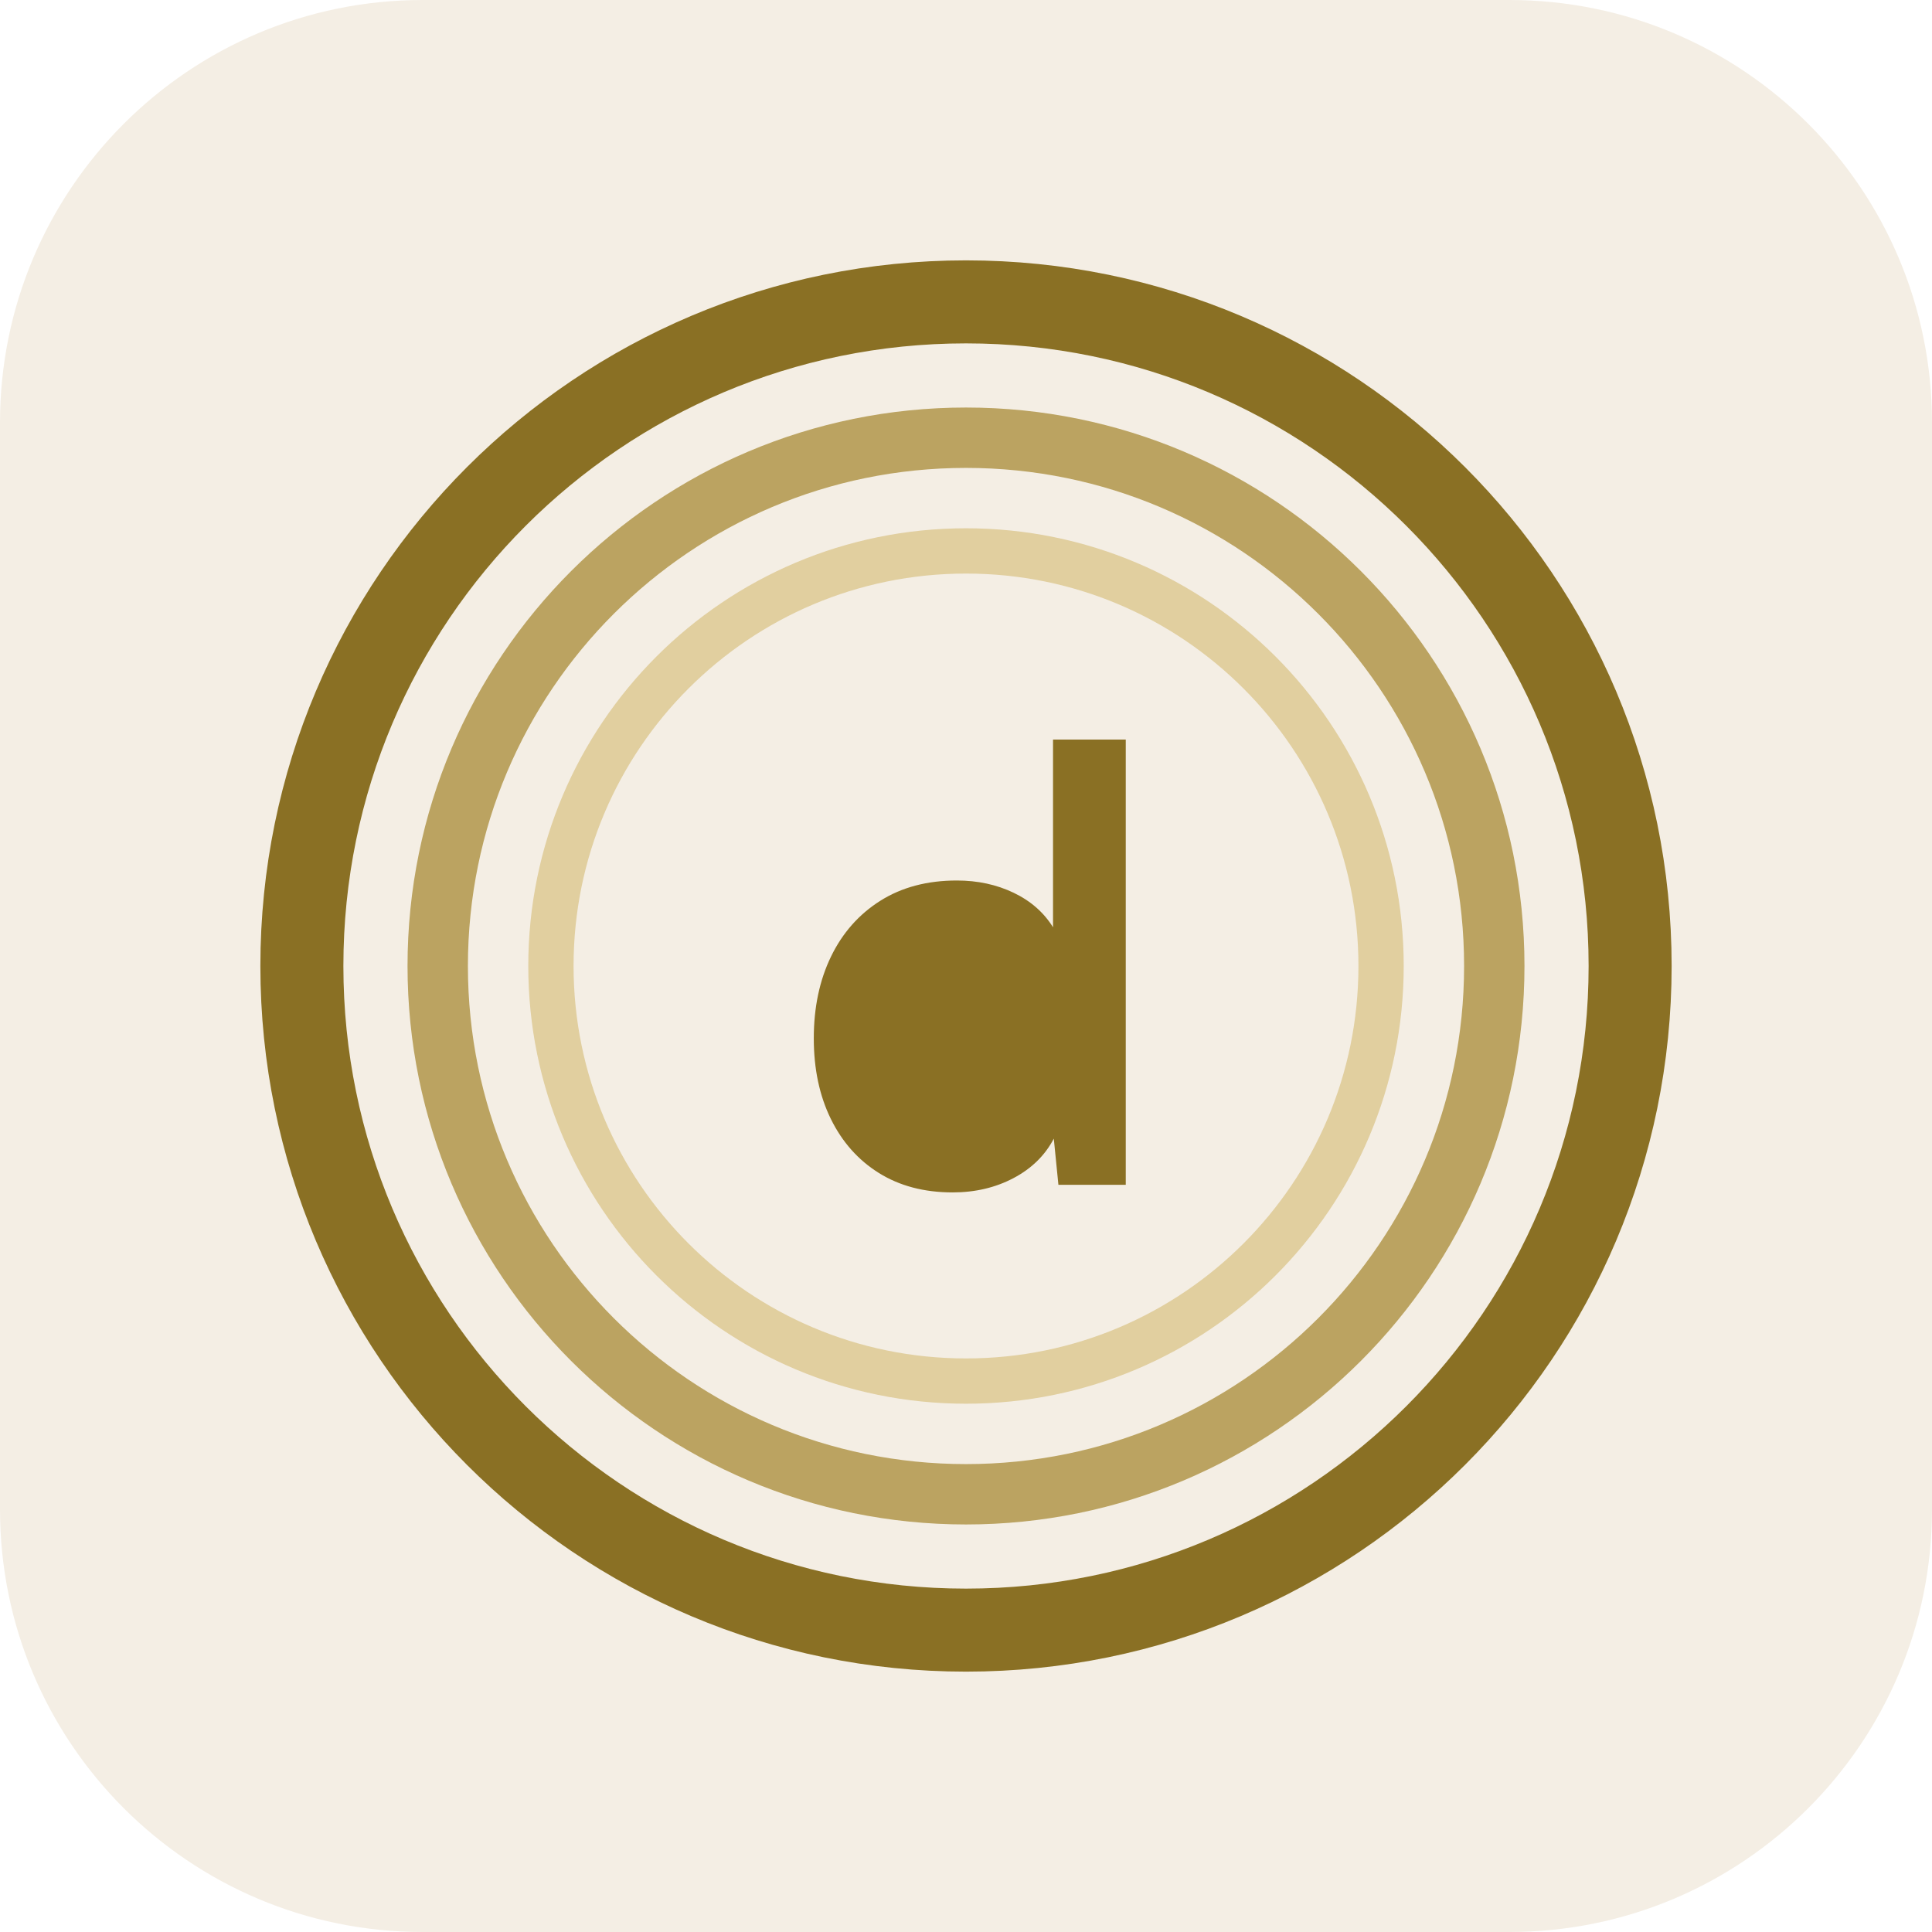
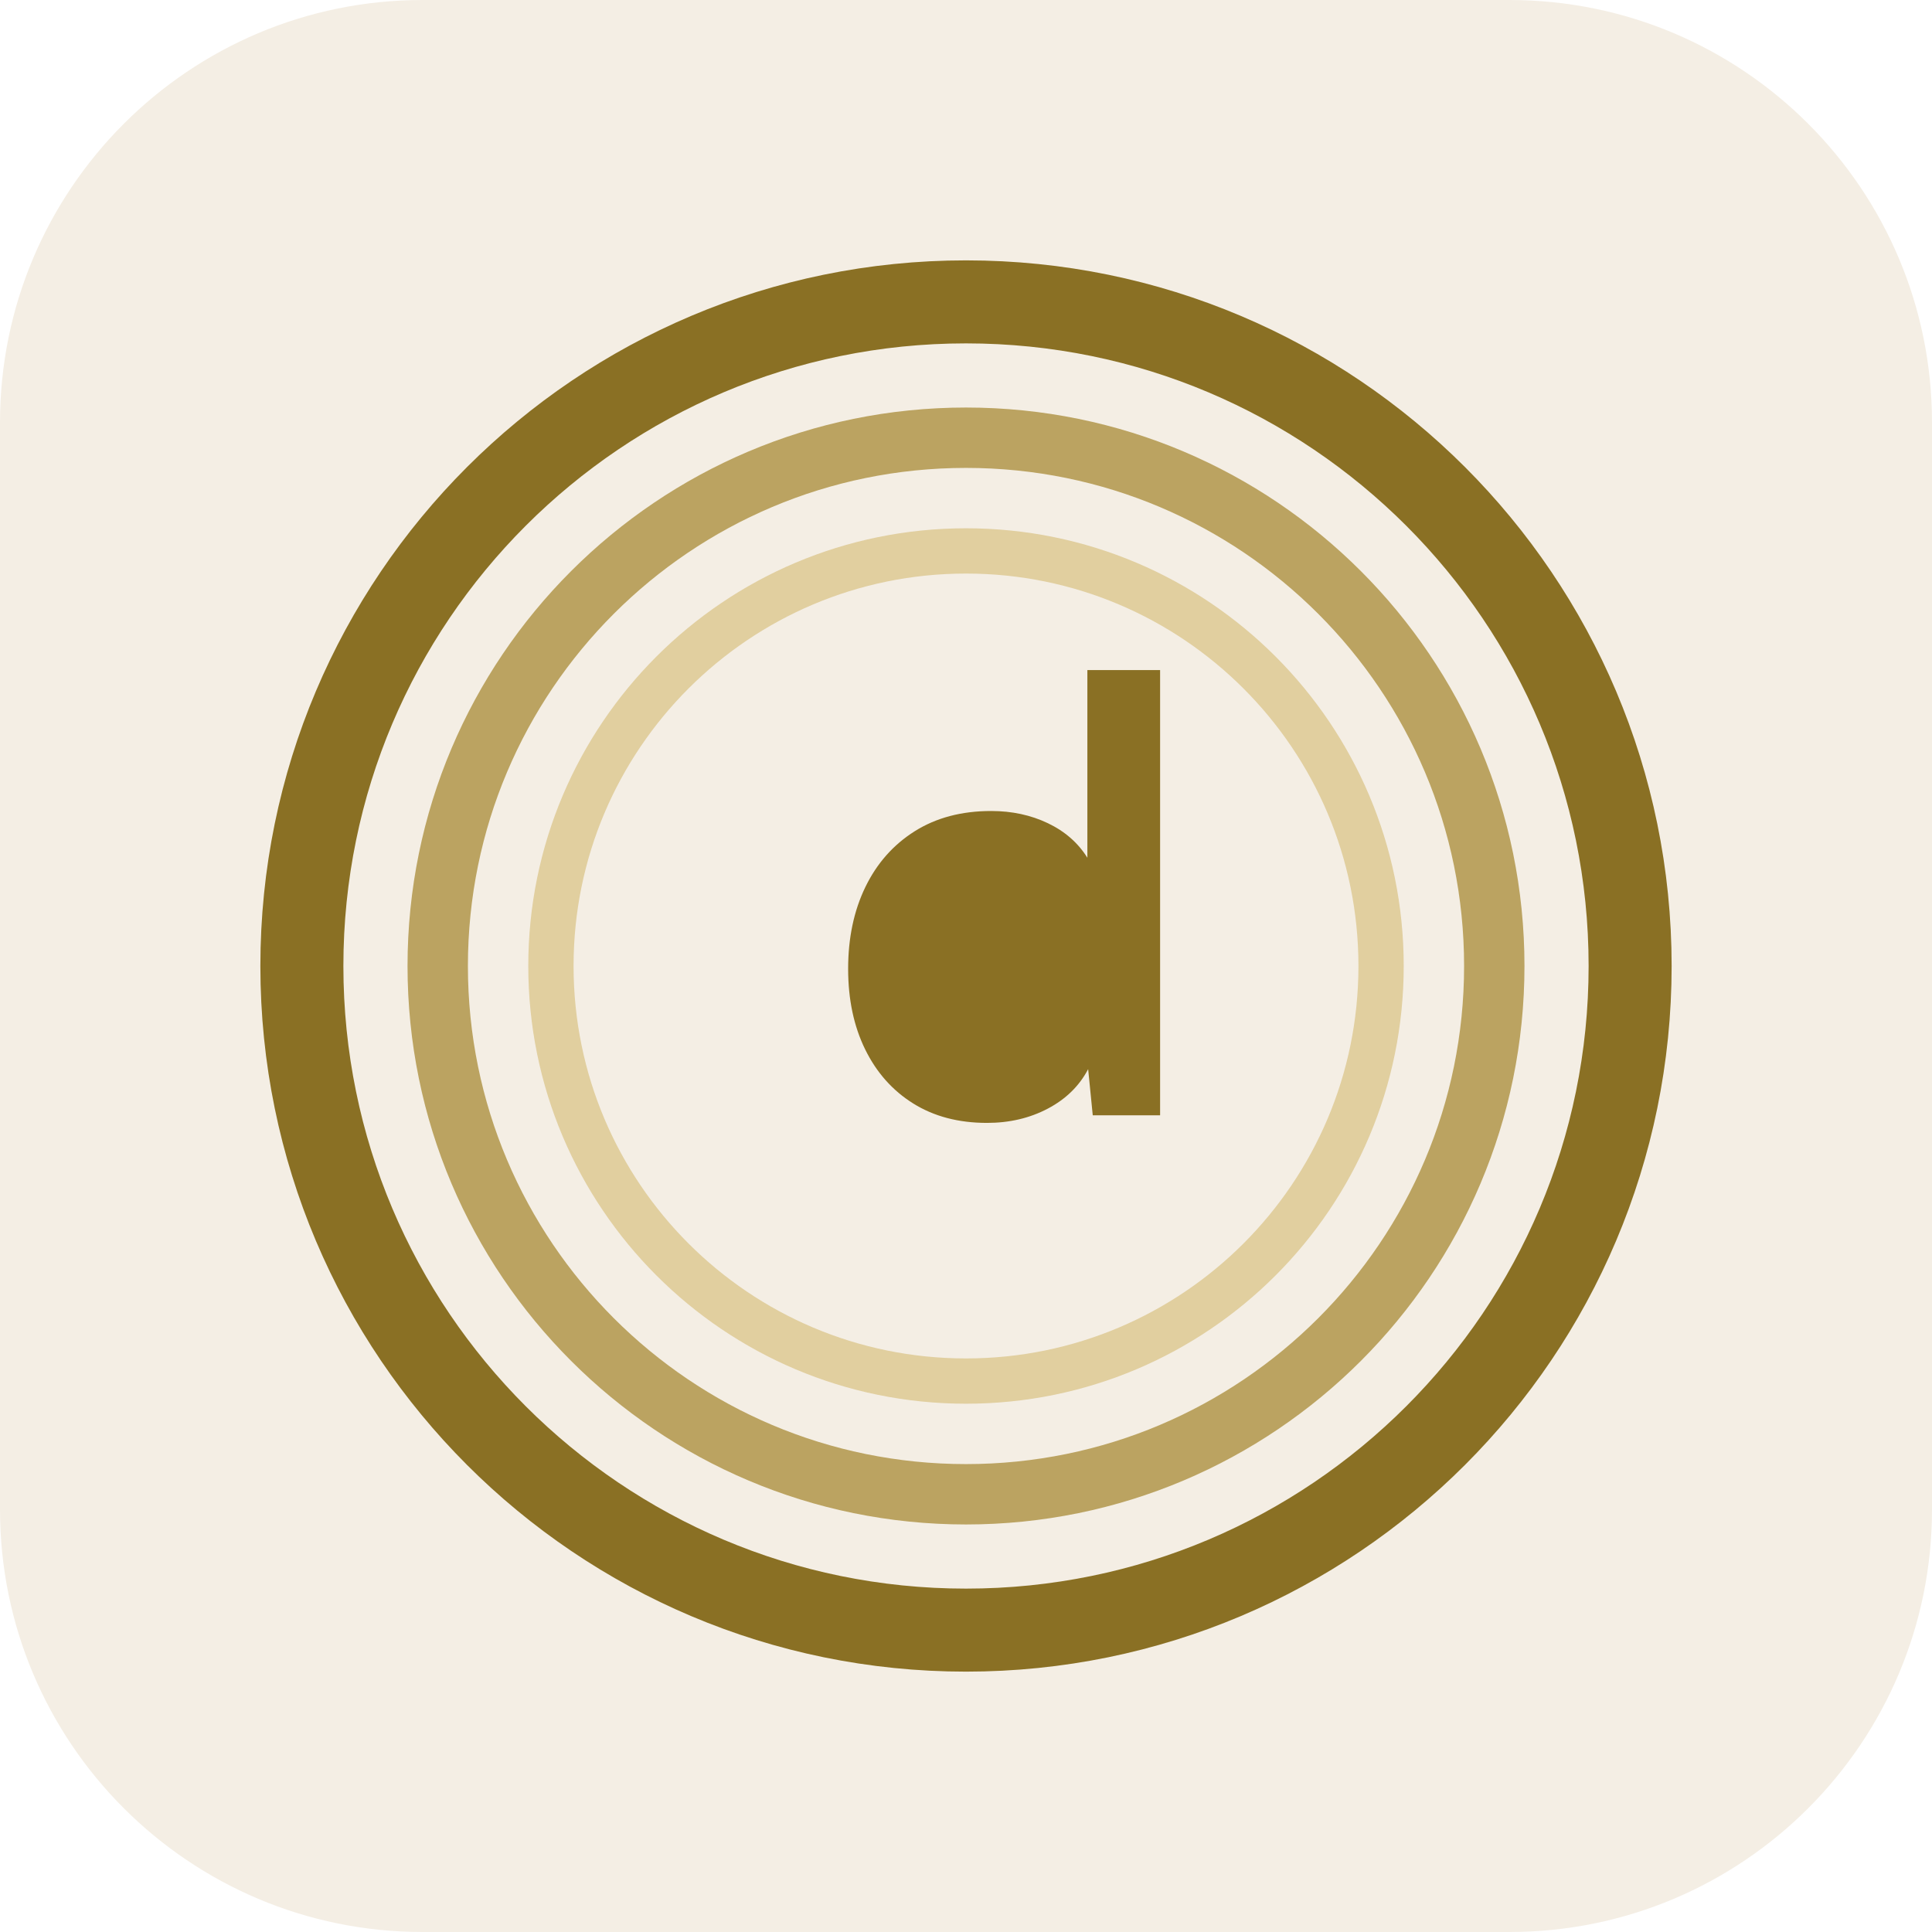
<svg xmlns="http://www.w3.org/2000/svg" width="512" height="512" viewBox="0 0 512 512" role="img" aria-label="Digli">
  <rect width="512" height="512" rx="112" fill="#f4eee4" />
  <circle cx="256" cy="256" r="176" fill="none" stroke="#8a7024" stroke-width="22" />
  <circle cx="256" cy="256" r="140" fill="none" stroke="#a88a35" stroke-width="16" opacity="0.75" />
  <circle cx="256" cy="256" r="110" fill="none" stroke="#c9a84c" stroke-width="12" opacity="0.45" />
-   <path fill="#8a7024" d="M252.467 316.0Q241.15 316.0 232.916 310.857Q224.682 305.713 220.173 296.512Q215.663 287.312 215.663 275.171Q215.663 262.919 220.228 253.496Q224.793 244.073 233.304 238.708Q241.816 233.342 253.576 233.342Q261.834 233.342 268.61 236.584Q275.386 239.825 279.063 245.737V196.0H298.337V313.987H280.49L279.269 301.751Q275.766 308.424 268.586 312.212Q261.406 316.0 252.467 316.0Z" />
+   <path fill="#8a7024" d="M261.568 297.58Q250.251 297.58 242.017 292.437Q233.783 287.294 229.274 278.093Q224.765 268.892 224.765 256.751Q224.765 244.499 229.33 235.076Q233.894 225.653 242.406 220.288Q250.917 214.923 262.678 214.923Q270.936 214.923 277.711 218.164Q284.487 221.405 288.165 227.317V177.58H307.438V295.567H289.591L288.371 283.331Q284.868 290.004 277.688 293.792Q270.508 297.58 261.568 297.58Z" />
</svg>
